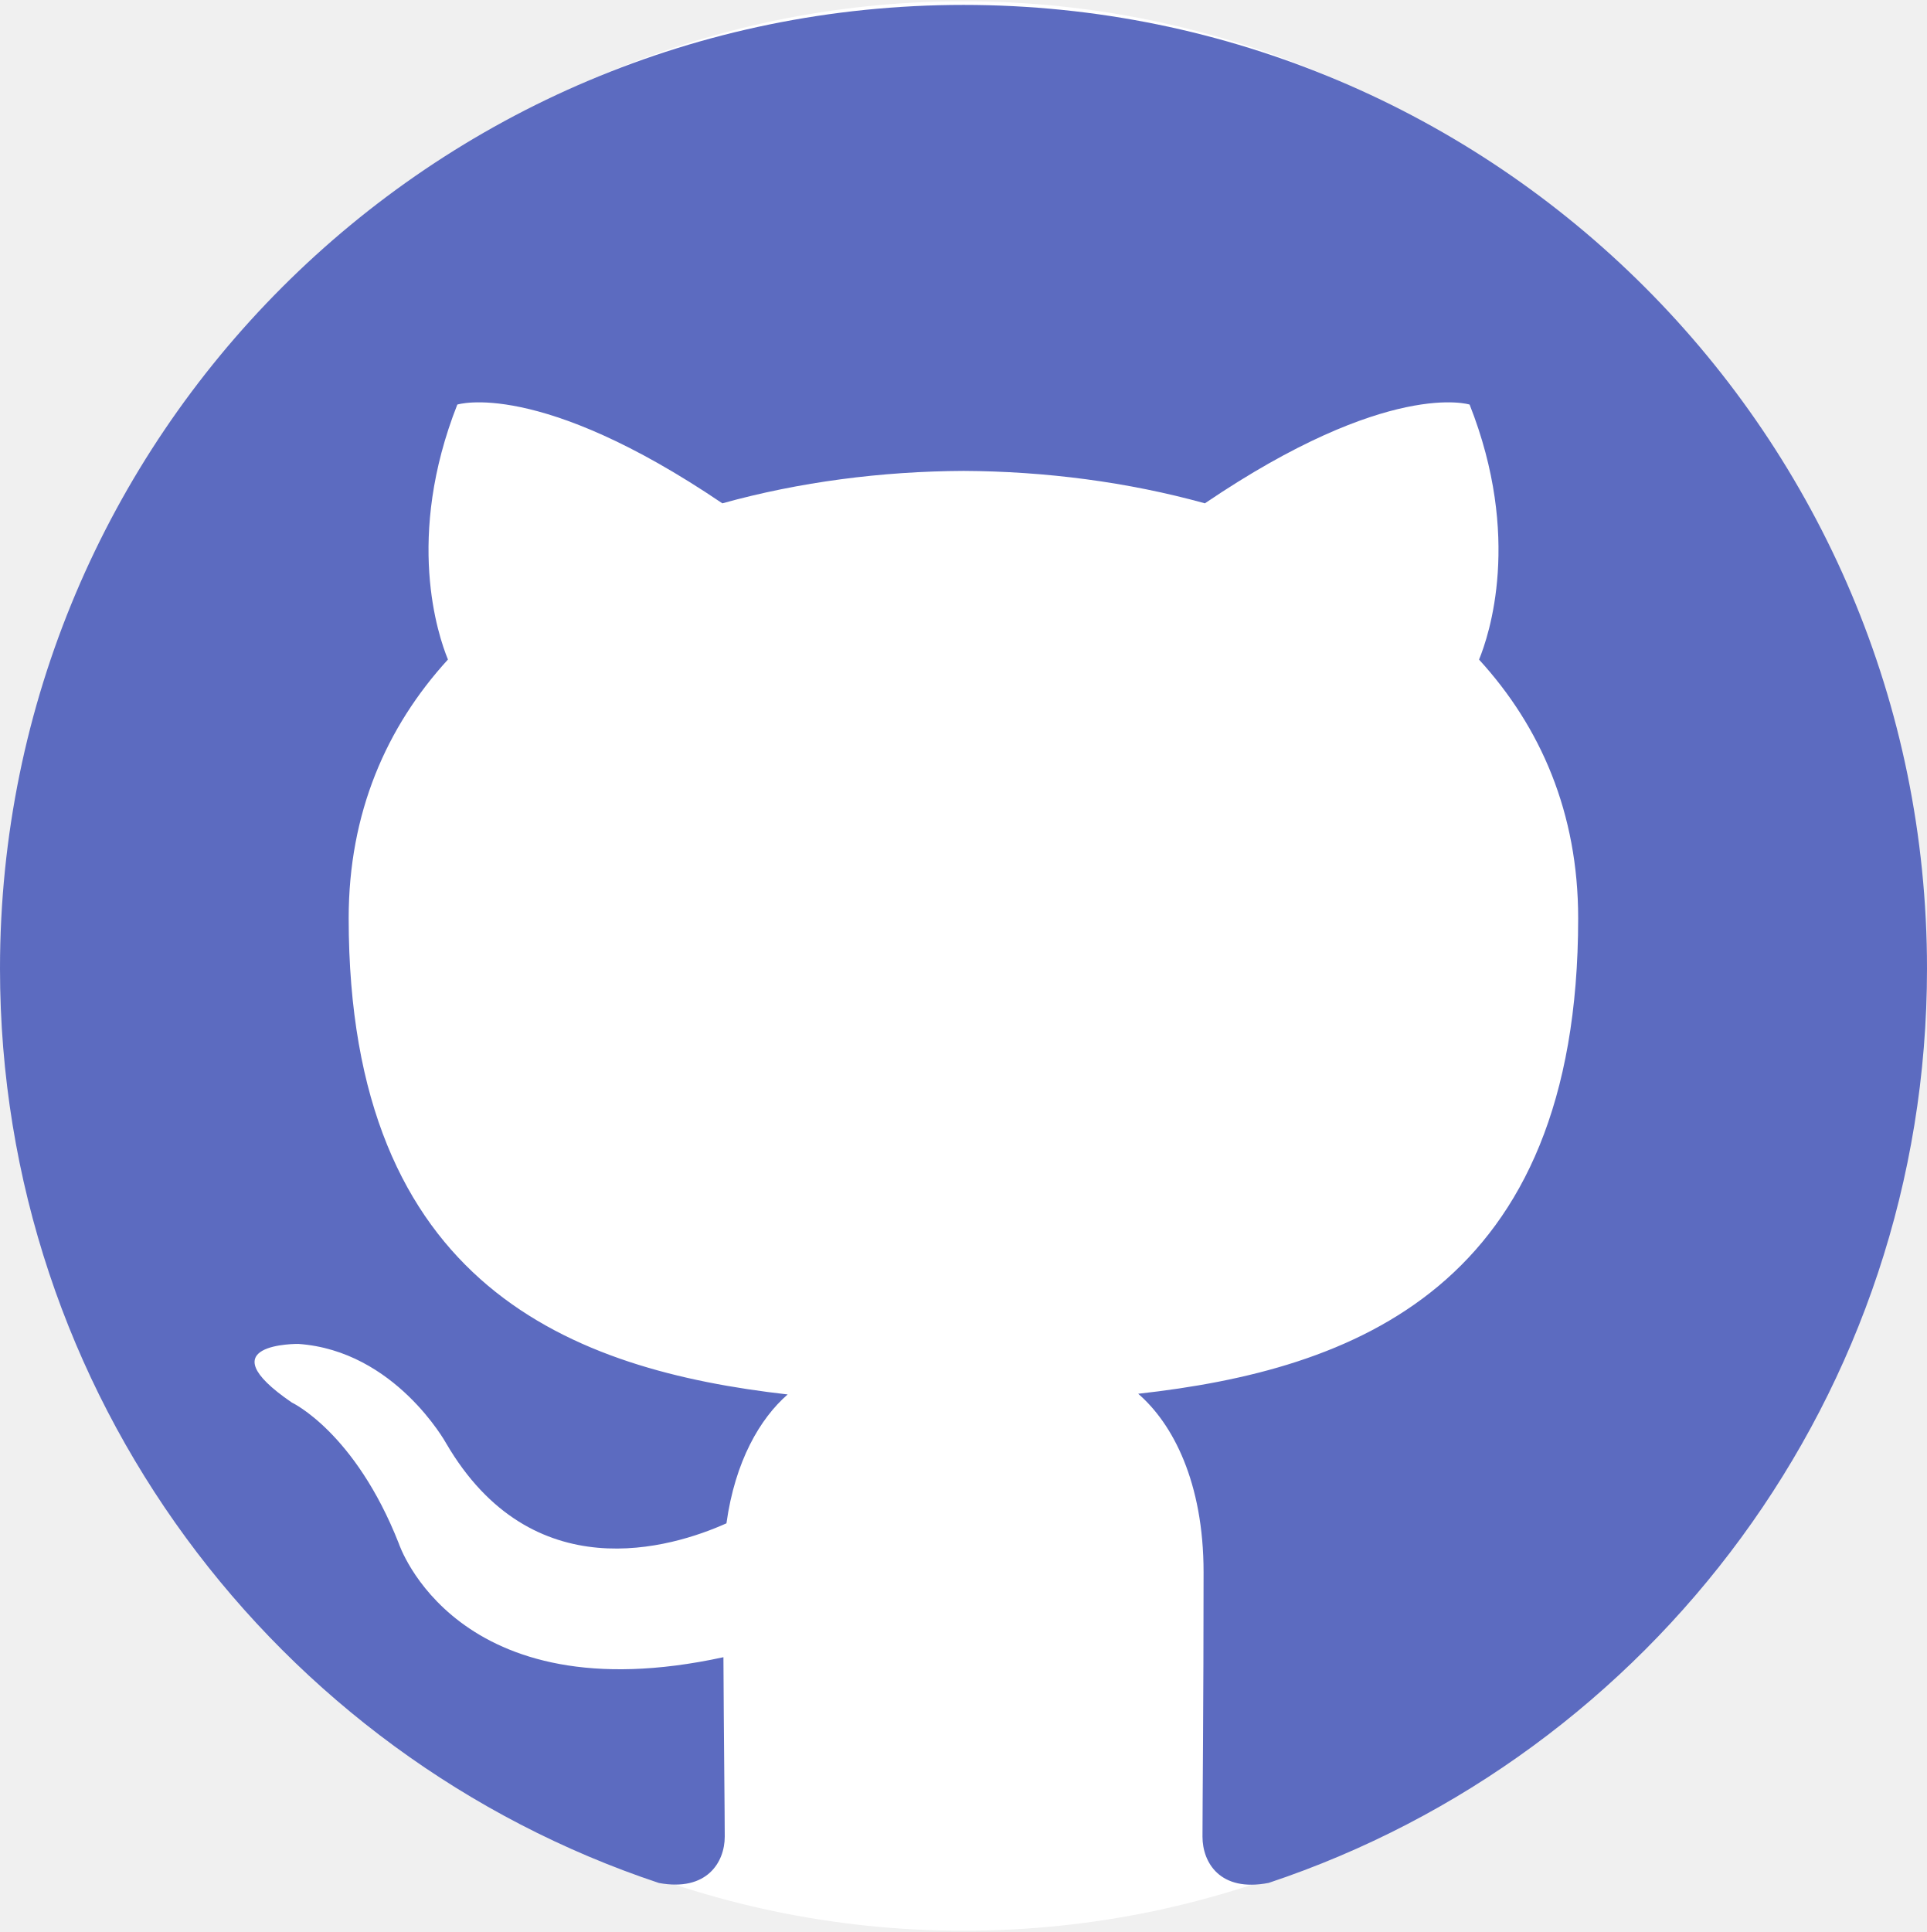
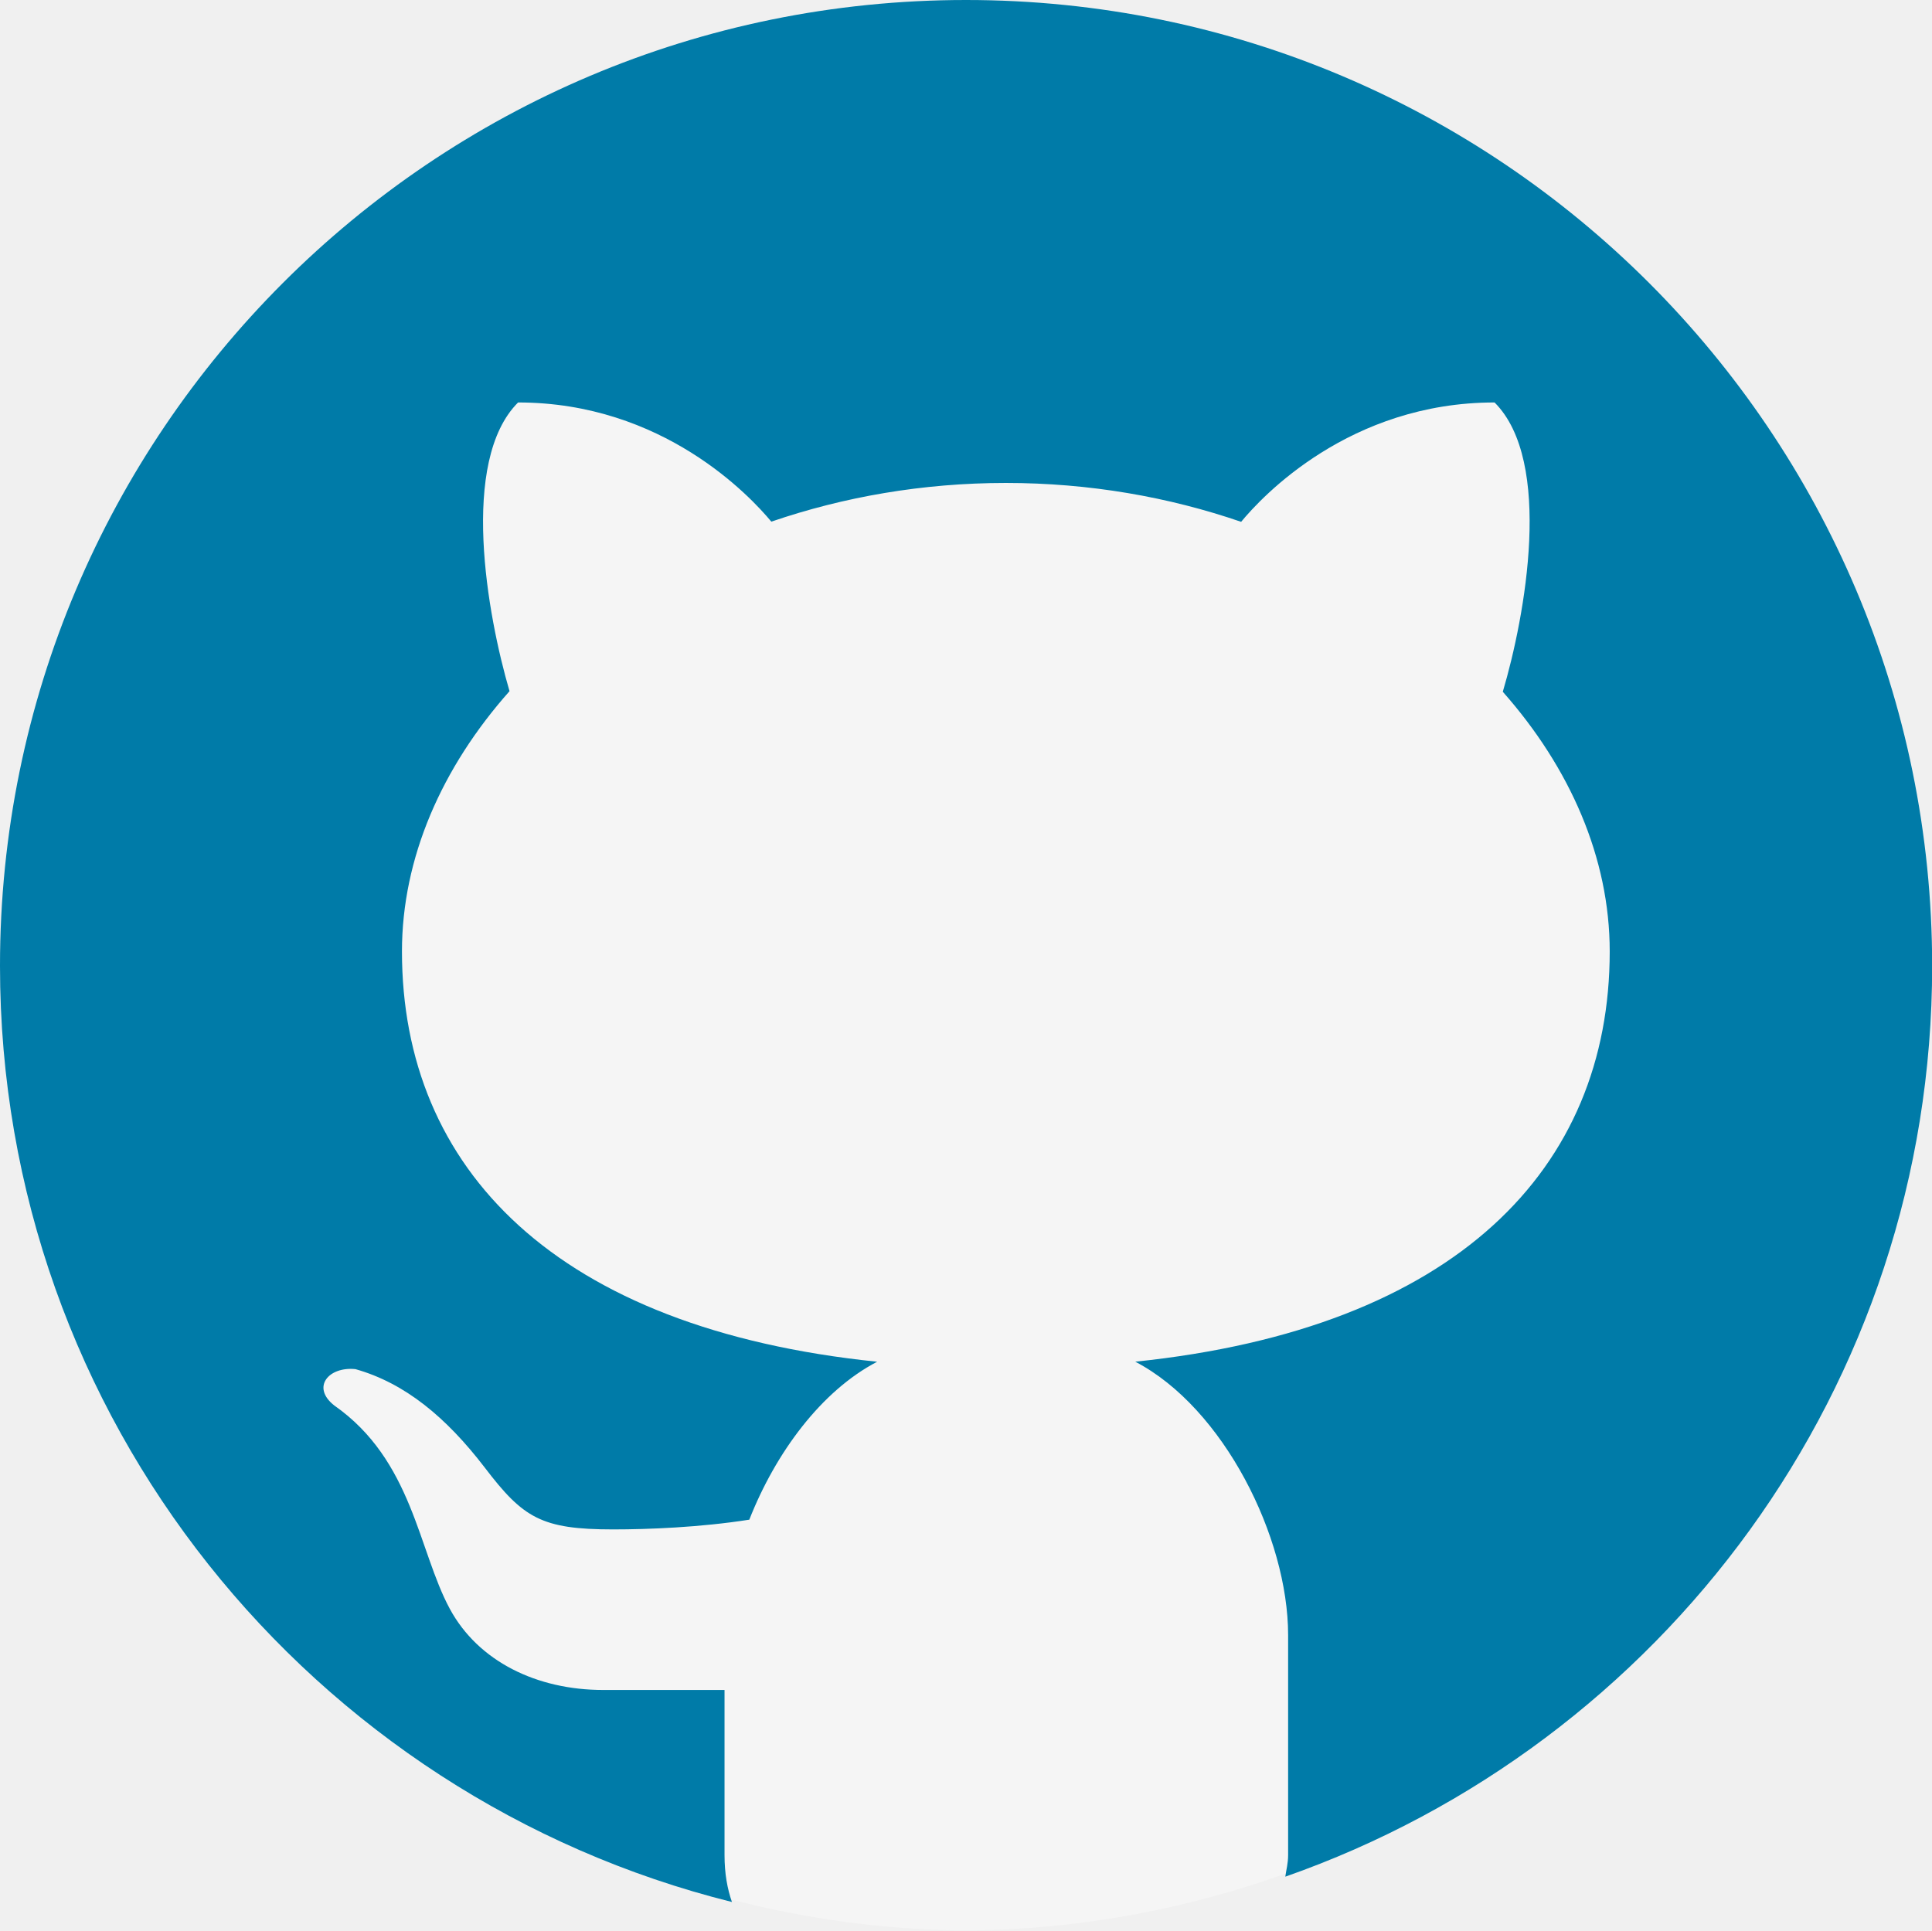
- <svg xmlns="http://www.w3.org/2000/svg" height="2500" viewBox="0 -3.1 2490.3 2493" width="2494">
-   <ellipse cx="1245.2" cy="1243.4" fill="#fff" rx="1217.6" ry="1246.5" />
-   <path d="m1245.2 1.6c-687.6 0-1245.2 557.4-1245.2 1245.1 0 550.2 356.8 1016.9 851.5 1181.5 62.2 11.5 85.1-27 85.1-59.9 0-29.7-1.2-127.8-1.7-231.8-346.4 75.3-419.5-146.9-419.5-146.9-56.6-143.9-138.3-182.2-138.3-182.2-113-77.3 8.5-75.7 8.5-75.7 125 8.8 190.9 128.3 190.9 128.3 111.1 190.4 291.3 135.3 362.3 103.5 11.2-80.5 43.4-135.4 79.1-166.5-276.6-31.5-567.3-138.3-567.3-615.4 0-135.9 48.6-247 128.3-334.2-12.9-31.3-55.5-157.9 12.1-329.4 0 0 104.6-33.5 342.5 127.6 99.3-27.6 205.8-41.4 311.7-41.9 105.8.5 212.4 14.3 311.9 41.9 237.7-161.1 342.1-127.6 342.1-127.6 67.8 171.5 25.1 298.2 12.2 329.5 79.8 87.2 128.1 198.3 128.1 334.2 0 478.2-291.3 583.6-568.6 614.4 44.7 38.6 84.5 114.4 84.5 230.6 0 166.6-1.4 300.7-1.4 341.7 0 33.1 22.4 72 85.5 59.7 494.5-164.8 850.8-631.4 850.8-1181.4 0-687.7-557.5-1245.1-1245.1-1245.1" fill="#5c6bc0" />
+ <svg xmlns="http://www.w3.org/2000/svg" viewBox="0 0 47.031 47" width="47.031" height="47" version="1.1" id="svg1">
+   <defs id="defs1" />
+   <g id="g3" transform="matrix(1.119048,0,0,1.119048,-5.020087,-4.616071)">
+     <path id="path2" style="fill:#f5f5f5;fill-opacity:1;stroke-linecap:round;stroke-linejoin:round;-inkscape-stroke:none" d="m 25.75,8.875 -13.438,1.562 c 0,0 -4.125,12.812 -4.062,13.25 0.062,0.438 -0.062,10.875 -0.062,10.875 l 8.188,8.562 3.889,2.119 0.113,0.203 A 21,21 0 0 0 25.5,46.125 21,21 0 0 0 32.521,44.861 l 0.541,-0.643 9.5,-14.656 -0.938,-12.5 -4.188,-6.938 z" />
+     <path d="m 25.5,4.125 c -11.605,0 -21.014,9.409 -21.014,21.014 0,9.847 6.781,18.086 15.922,20.366 -0.098,-0.284 -0.161,-0.613 -0.161,-1.021 v -3.592 c -0.853,0 -2.282,0 -2.641,0 -1.438,0 -2.716,-0.618 -3.336,-1.767 -0.688,-1.277 -0.807,-3.229 -2.513,-4.423 -0.506,-0.398 -0.121,-0.851 0.462,-0.79 1.077,0.305 1.97,1.044 2.811,2.14 0.837,1.098 1.231,1.347 2.795,1.347 0.758,0 1.893,-0.044 2.961,-0.212 0.574,-1.459 1.567,-2.802 2.781,-3.436 -6.998,-0.72 -10.337,-4.201 -10.337,-8.927 0,-2.035 0.867,-4.003 2.34,-5.662 -0.483,-1.646 -1.091,-5.003 0.186,-6.281 3.149,0 5.052,2.042 5.509,2.593 1.569,-0.538 3.292,-0.842 5.103,-0.842 1.814,0 3.544,0.305 5.117,0.846 0.452,-0.548 2.357,-2.597 5.513,-2.597 1.282,1.28 0.667,4.651 0.179,6.294 1.464,1.655 2.326,3.618 2.326,5.649 0,4.723 -3.334,8.202 -10.321,8.926 1.923,1.003 3.325,3.823 3.325,5.947 v 4.788 c 0,0.182 -0.04,0.313 -0.061,0.469 8.188,-2.87 14.071,-10.645 14.071,-19.814 C 46.514,13.534 37.105,4.125 25.5,4.125 Z" id="path1-5" style="fill:#007ba8;fill-opacity:1;stroke-width:1.751" />
+   </g>
</svg>
